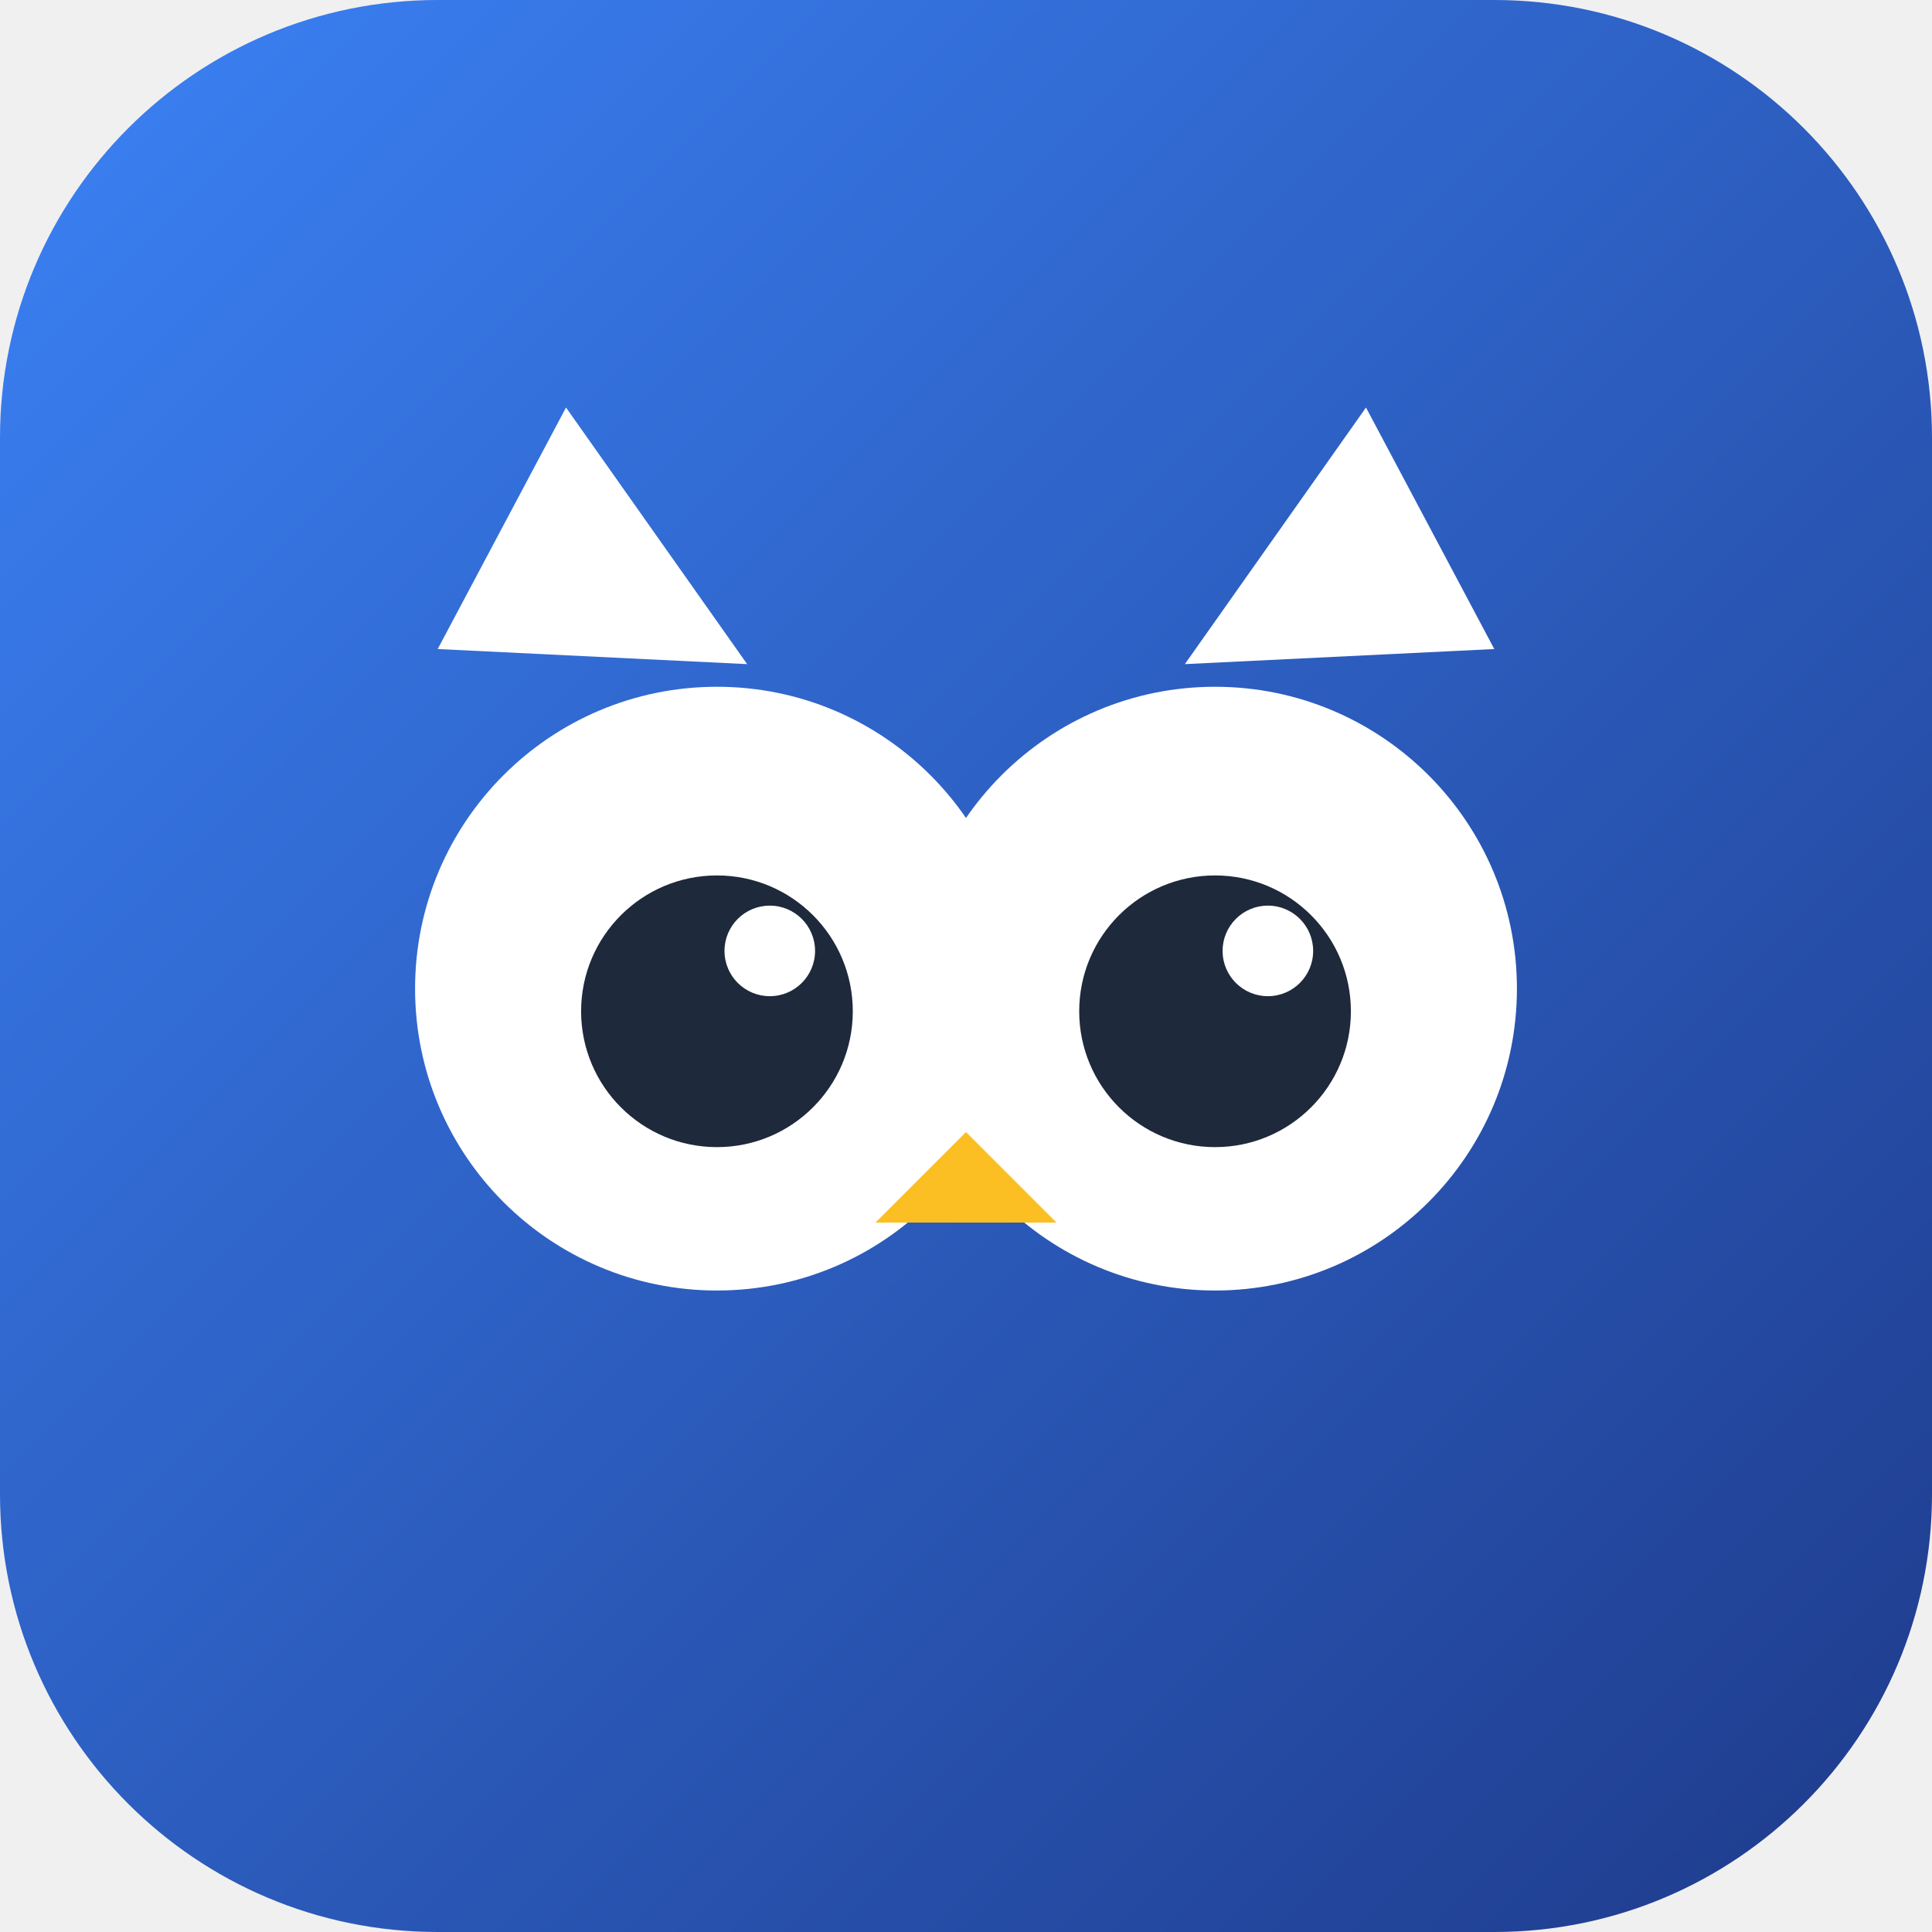
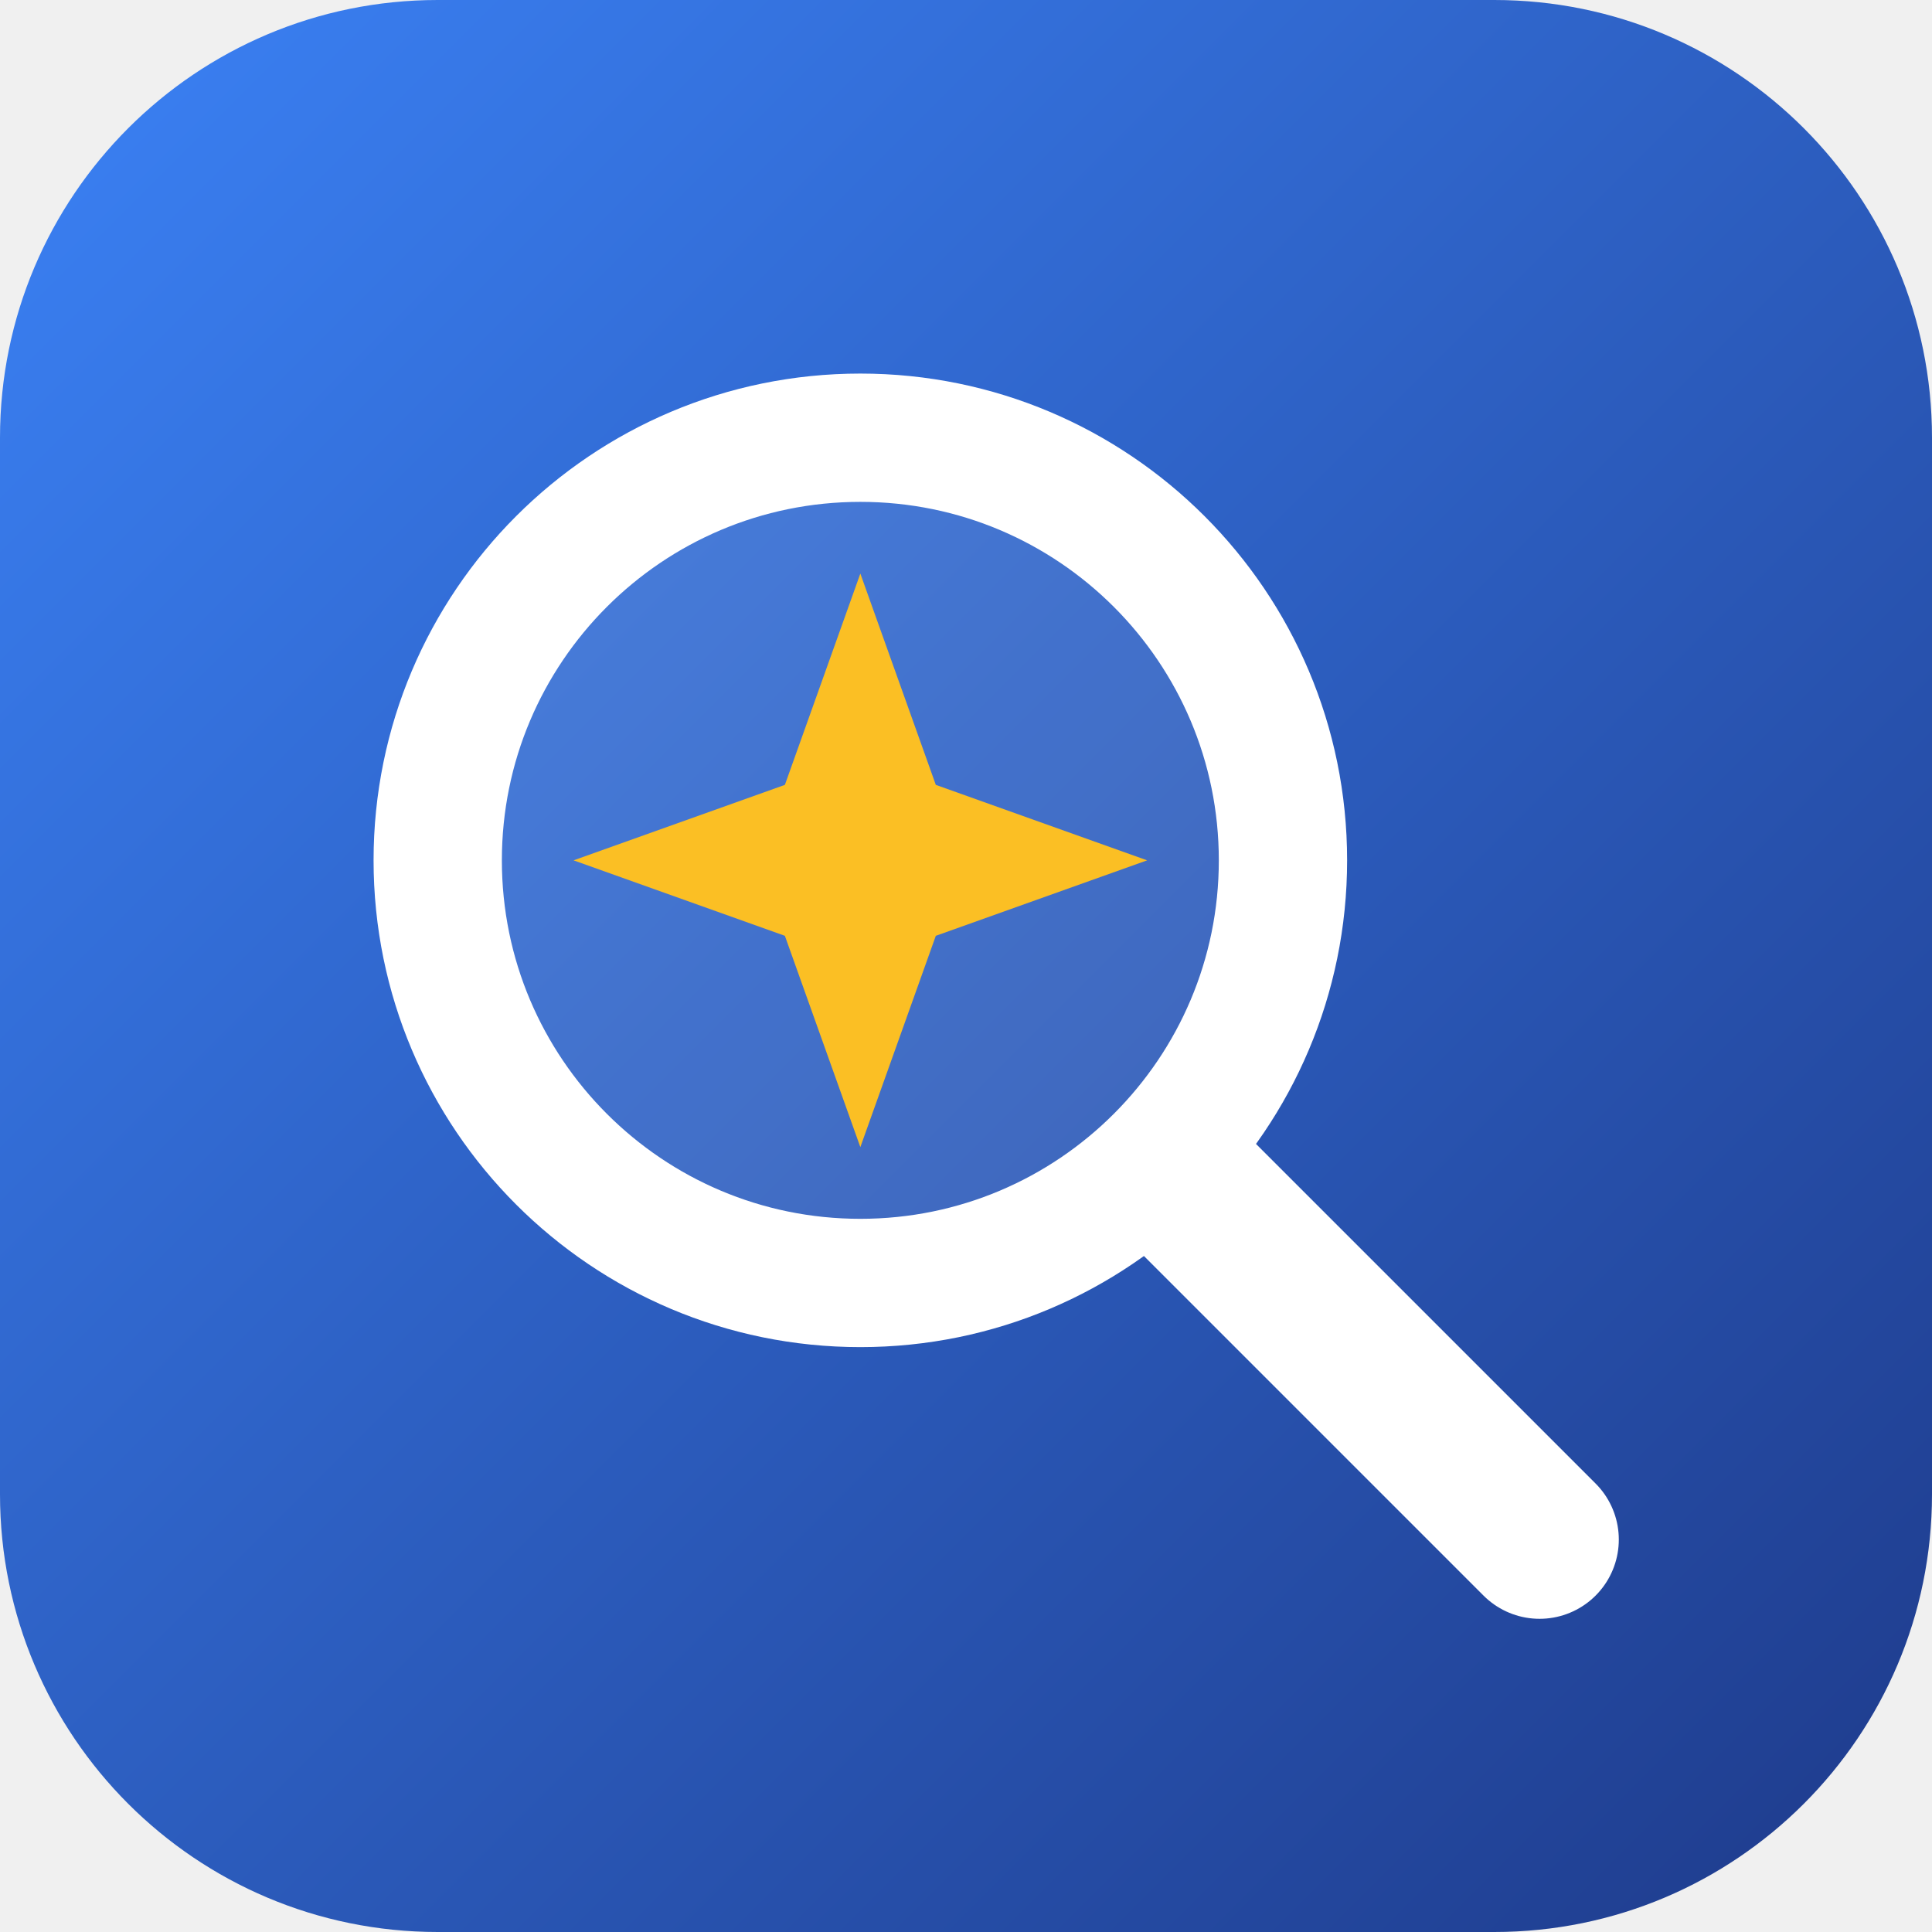
- <svg xmlns="http://www.w3.org/2000/svg" width="512" height="512" viewBox="0 0 512 512" role="img" aria-label="Cú Đêm">
+ <svg xmlns="http://www.w3.org/2000/svg" width="512" height="512" viewBox="0 0 512 512" role="img" aria-label="Soi Tool">
  <defs>
-     <linearGradient id="cudemBg" x1="0" y1="0" x2="1" y2="1">
+     <linearGradient id="soitoolBg" x1="0" y1="0" x2="1" y2="1">
      <stop offset="0" stop-color="#3b82f6" />
      <stop offset="1" stop-color="#1e3a8a" />
    </linearGradient>
  </defs>
-   <rect width="512" height="512" rx="116" fill="url(#cudemBg)" />
-   <path fill="#93c5fd" d="M408 84 a34 34 0 1 0 0 68 a26 26 0 1 1 0-68 Z" />
-   <path fill="#ffffff" d="M150 108 L198 176 L116 172 Z" />
-   <path fill="#ffffff" d="M362 108 L396 172 L314 176 Z" />
-   <circle cx="190" cy="262" r="80" fill="#ffffff" />
-   <circle cx="322" cy="262" r="80" fill="#ffffff" />
-   <circle cx="190" cy="268" r="36" fill="#1e293b" />
-   <circle cx="322" cy="268" r="36" fill="#1e293b" />
-   <circle cx="204" cy="252" r="12" fill="#ffffff" />
-   <circle cx="336" cy="252" r="12" fill="#ffffff" />
-   <path fill="#fbbf24" d="M256 300 L232 324 L280 324 Z" />
+   <rect width="512" height="512" rx="116" fill="url(#soitoolBg)" />
+   <circle cx="228" cy="228" r="112" fill="rgba(255,255,255,0.10)" stroke="#ffffff" stroke-width="34" />
+   <line x1="312" y1="312" x2="408" y2="408" stroke="#ffffff" stroke-width="42" stroke-linecap="round" />
+   <path fill="#fbbf24" d="M228 152 L248 208 L304 228 L248 248 L228 304 L208 248 L152 228 L208 208 Z" />
</svg>
